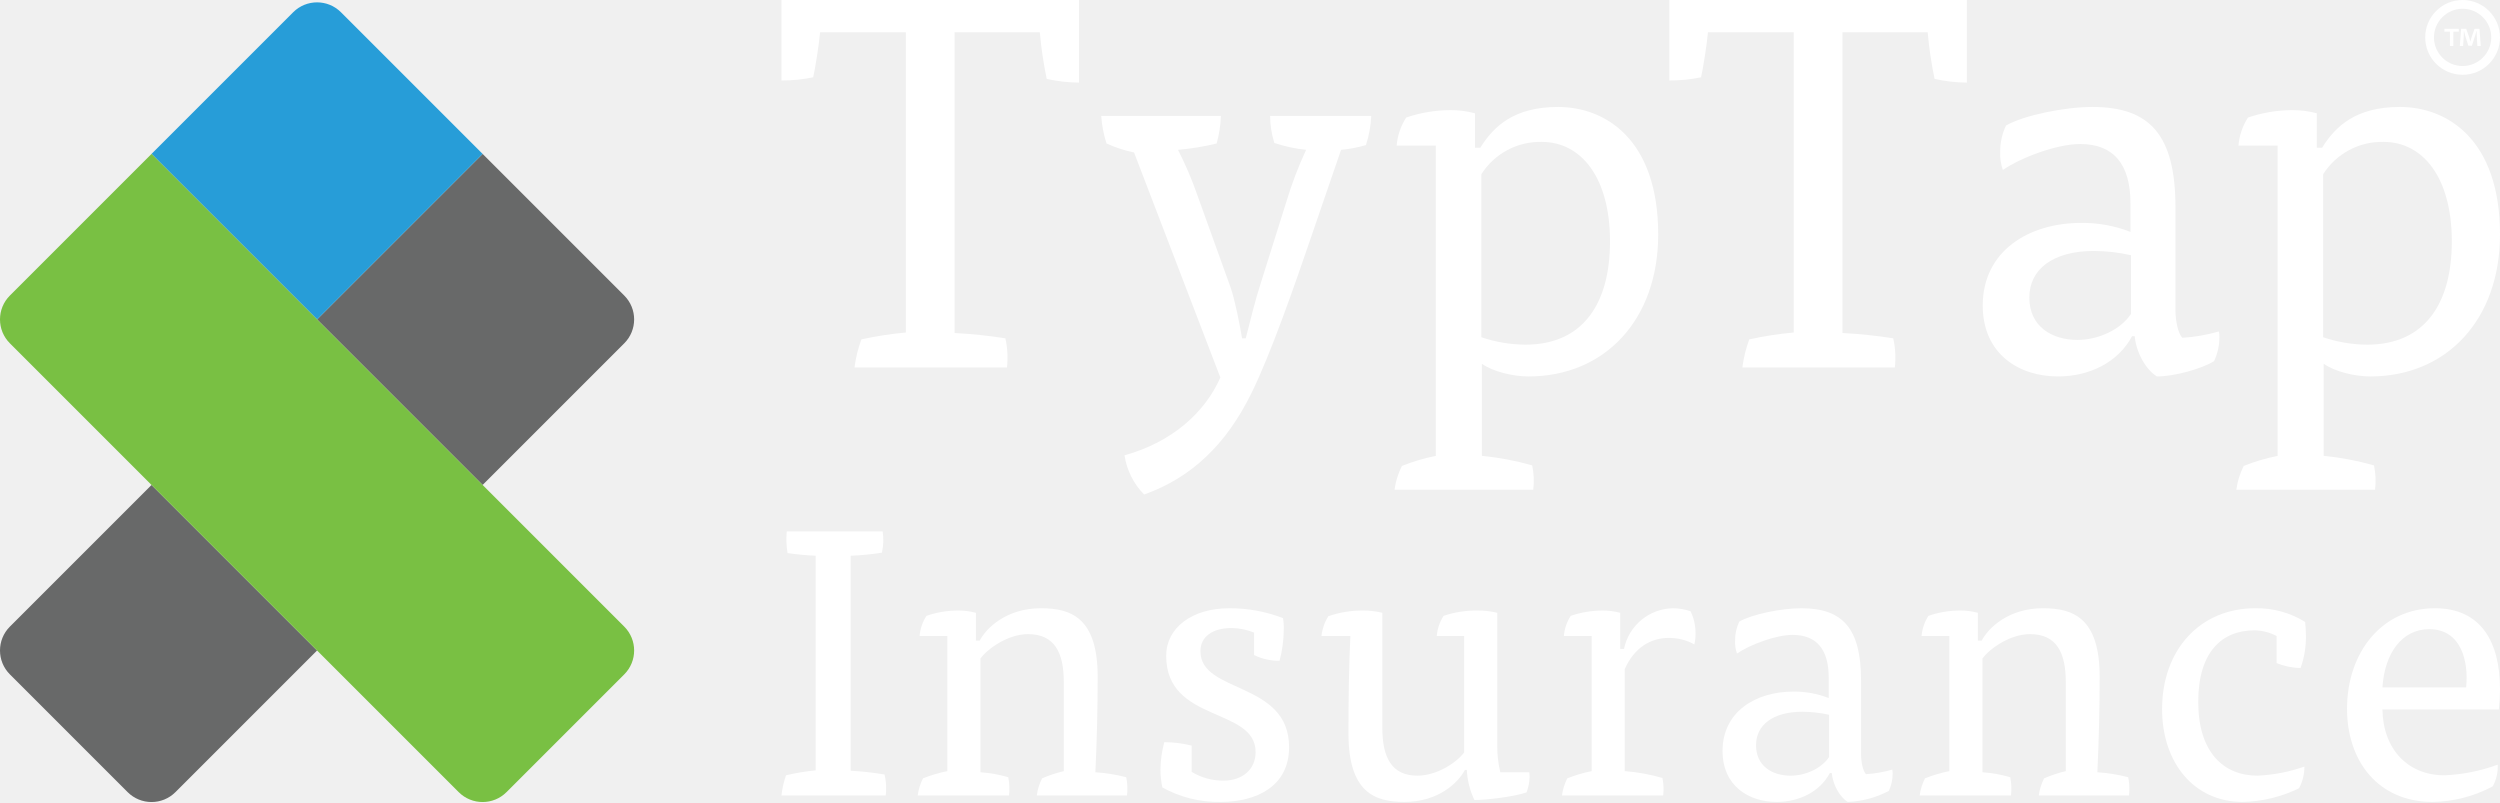
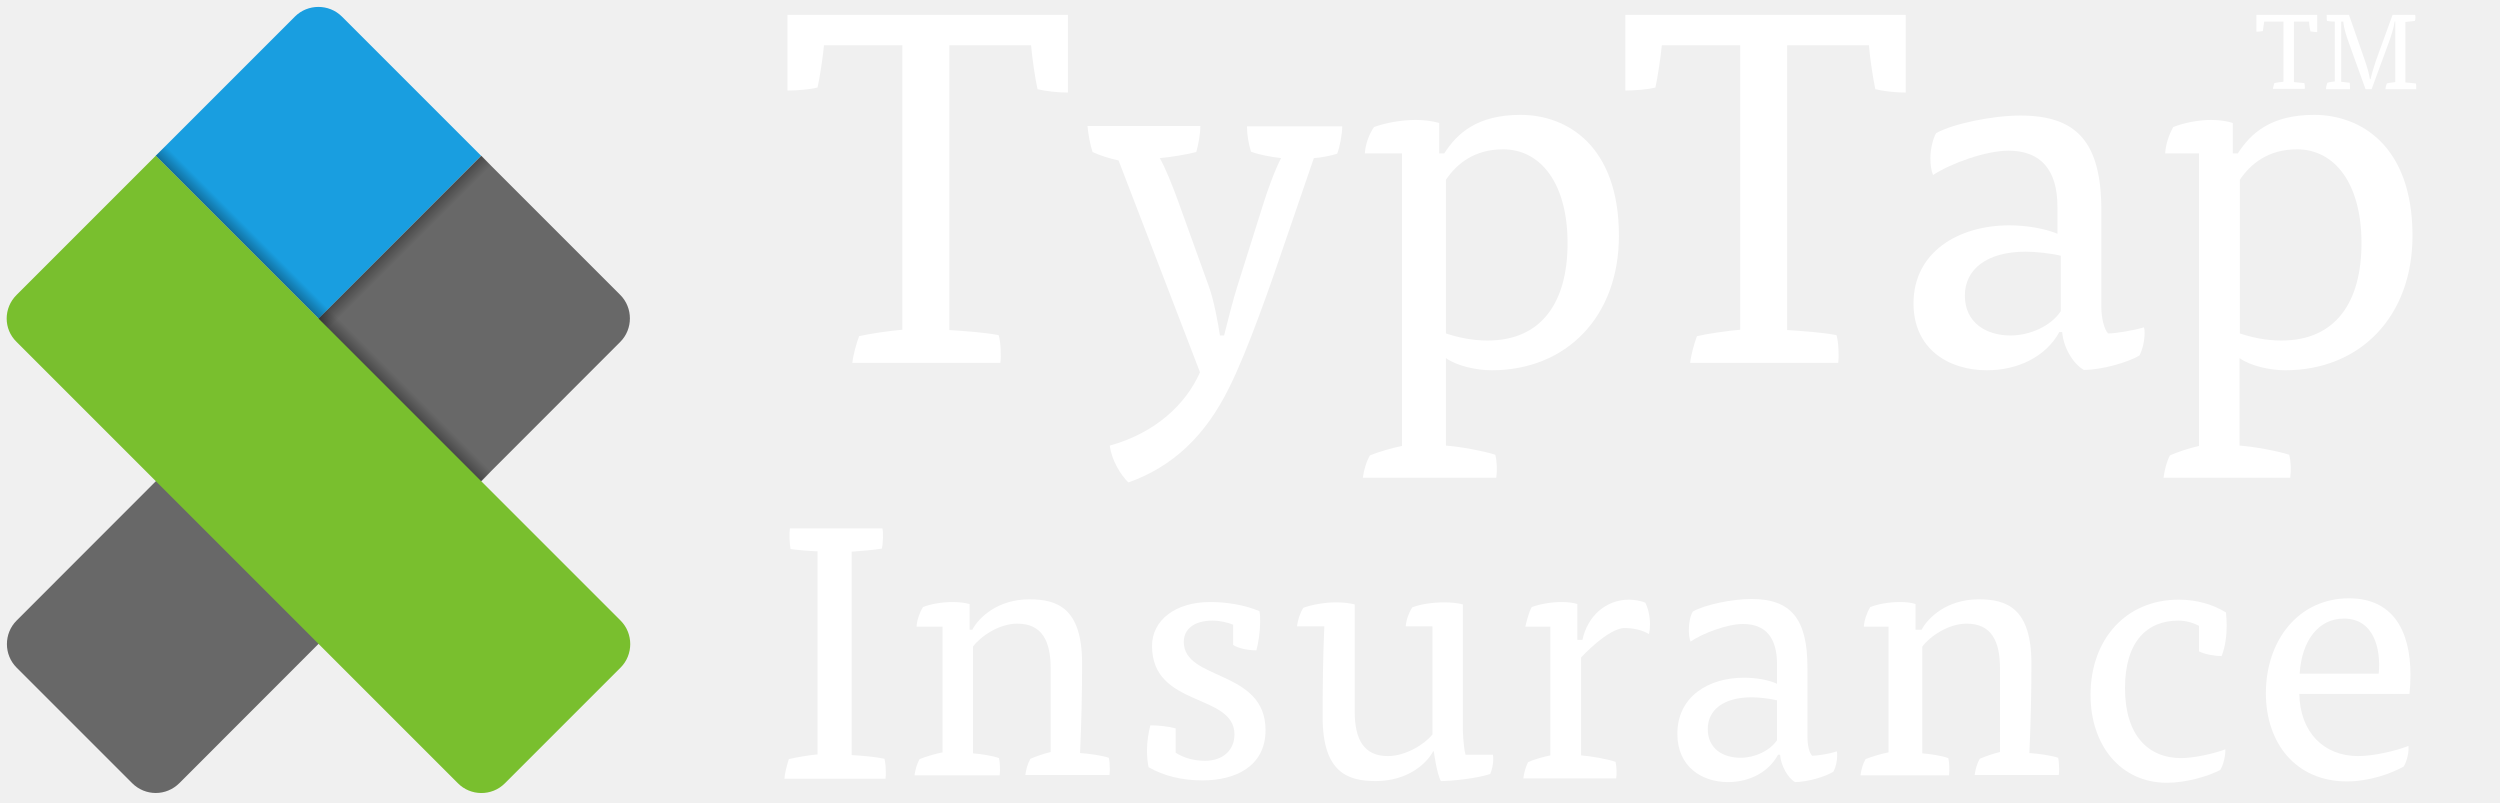
- <svg xmlns="http://www.w3.org/2000/svg" id="Layer_1" data-name="Layer 1" viewBox="0 0 740 237.401">
-   <defs>
-     <style>.cls-1{fill:#fff;}.cls-2{fill:none;}.cls-3{fill:#686969;}.cls-4{fill:#279dd8;}.cls-5{fill:#79c043;}</style>
-   </defs>
-   <path class="cls-1" d="M312.553,128.576a142.915,142.915,0,0,1,15.045,1.567,26.629,26.629,0,0,1,.47,8.619H282.933A37.859,37.859,0,0,1,284.971,130.457a105.5,105.5,0,0,1,13.164-2.038V39.56H272.747c-.314,3.605-1.411,10.5-2.037,13.321a44.496,44.496,0,0,1-9.403.94V30h88.076V54.448a44.521,44.521,0,0,1-9.56-1.097,121.365,121.365,0,0,1-2.038-13.791H312.553Z" transform="translate(-30 -30)" />
-   <path class="cls-1" d="M398.746,130.143c.94-3.761,2.977-11.911,4.232-15.672l7.835-24.918a113.965,113.965,0,0,1,5.798-15.202,43.429,43.429,0,0,1-9.402-2.037,26.655,26.655,0,0,1-1.254-7.993h29.933a32.152,32.152,0,0,1-1.568,8.619,38.254,38.254,0,0,1-7.365,1.411l-8.933,26.016c-4.388,12.851-11.911,34.634-17.709,46.231-7.365,14.889-17.553,24.762-31.657,29.777a20.912,20.912,0,0,1-5.798-11.598c14.104-3.918,23.821-12.694,28.366-23.037L365.679,75.135a38.29,38.29,0,0,1-8.149-2.665,34.148,34.148,0,0,1-1.568-8.149h35.418a34.087,34.087,0,0,1-1.253,8.149,75.78,75.78,0,0,1-11.44,1.881,103.904,103.904,0,0,1,5.642,13.165l9.873,27.425c1.254,3.448,2.821,11.284,3.449,15.202Z" transform="translate(-30 -30)" />
-   <path class="cls-1" d="M468.64,164.935a83.542,83.542,0,0,1,14.888,2.821,21.912,21.912,0,0,1,.314,7.209H442.782a21.76,21.76,0,0,1,2.194-7.053,58.034,58.034,0,0,1,10.03-2.977V73.098H443.408a18.136,18.136,0,0,1,2.821-8.307,41.075,41.075,0,0,1,13.008-2.193,27.037,27.037,0,0,1,7.365.94V73.725h1.567c3.919-6.269,9.874-12.067,23.037-12.067,13.791,0,29.62,9.402,29.62,37.769,0,25.231-15.828,42.001-38.396,42.001-4.544,0-10.5-1.411-13.791-3.761Zm-.156-35.105a41.829,41.829,0,0,0,13.007,2.194c17.239,0,25.074-12.381,25.074-30.56,0-18.806-8.462-29.463-20.216-29.463a20.628,20.628,0,0,0-17.865,9.56Z" transform="translate(-30 -30)" />
-   <path class="cls-1" d="M575.362,128.576a142.943,142.943,0,0,1,15.045,1.567,26.657,26.657,0,0,1,.47,8.619H545.742A37.913,37.913,0,0,1,547.779,130.457a105.546,105.546,0,0,1,13.165-2.038V39.56H535.556c-.314,3.605-1.411,10.5-2.037,13.321a44.496,44.496,0,0,1-9.403.94V30H612.19V54.448a44.536,44.536,0,0,1-9.56-1.097,121.593,121.593,0,0,1-2.037-13.791H575.362Z" transform="translate(-30 -30)" />
-   <path class="cls-1" d="M661.085,129.517c-4.075,7.679-12.538,11.911-21.941,11.911-11.44,0-22.254-6.582-22.254-21,0-16.142,13.635-24.449,29.15-24.449A38.947,38.947,0,0,1,660.615,98.643V90.18c0-11.597-5.015-17.552-14.889-17.552-6.739,0-17.395,3.918-22.88,7.679a13.641,13.641,0,0,1-.784-5.329,17.588,17.588,0,0,1,1.724-7.835c5.171-2.977,17.239-5.485,25.545-5.485,17.082,0,24.605,8.306,24.605,29.776v30.404c0,3.134.783,6.895,2.037,8.149a49.037,49.037,0,0,0,10.813-1.881,6.993,6.993,0,0,1,.157,1.723,16.674,16.674,0,0,1-1.568,7.053c-3.448,2.194-11.597,4.545-16.925,4.545-3.135-1.881-6.112-6.896-6.582-11.911Zm-.314-23.979a51.218,51.218,0,0,0-10.97-1.253c-12.224,0-19.12,5.485-19.12,13.791,0,8.619,6.739,12.537,14.261,12.537,6.112,0,12.694-2.977,15.828-7.679Z" transform="translate(-30 -30)" />
-   <path class="cls-1" d="M717.813,164.935a83.542,83.542,0,0,1,14.888,2.821,21.912,21.912,0,0,1,.314,7.209H691.955a21.76,21.76,0,0,1,2.194-7.053,58.048,58.048,0,0,1,10.029-2.977V73.098H692.581a18.136,18.136,0,0,1,2.821-8.307,41.068,41.068,0,0,1,13.007-2.193,27.039,27.039,0,0,1,7.366.94V73.725h1.567c3.918-6.269,9.874-12.067,23.037-12.067,13.791,0,29.62,9.402,29.62,37.769,0,25.231-15.828,42.001-38.396,42.001-4.545,0-10.5-1.411-13.791-3.761Zm-.156-35.105a41.829,41.829,0,0,0,13.007,2.194c17.239,0,25.074-12.381,25.074-30.56,0-18.806-8.462-29.463-20.216-29.463a20.628,20.628,0,0,0-17.865,9.56Z" transform="translate(-30 -30)" />
-   <polygon class="cls-2" points="93.853 94.551 142.851 45.553 93.853 94.551 93.853 94.551" />
-   <path class="cls-3" d="M32.93,215.473a10.003,10.003,0,0,0,0,14.147l34.851,34.851a10.003,10.003,0,0,0,14.147,0l41.925-41.925-48.998-48.998Z" transform="translate(-30 -30)" />
-   <path class="cls-3" d="M172.851,173.549l41.925-41.925a10.003,10.003,0,0,0,0-14.147L172.851,75.553l-48.998,48.998Z" transform="translate(-30 -30)" />
-   <path class="cls-4" d="M172.851,75.553,130.926,33.628a10.003,10.003,0,0,0-14.147,0L74.855,75.553l48.998,48.998Z" transform="translate(-30 -30)" />
-   <path class="cls-5" d="M172.851,173.549l-48.998-48.998h0L74.855,75.553,32.93,117.477a10.003,10.003,0,0,0,0,14.147L74.855,173.549l48.998,48.998,41.925,41.925a10.003,10.003,0,0,0,14.147,0l34.851-34.851a10.003,10.003,0,0,0,0-14.147Z" transform="translate(-30 -30)" />
-   <path class="cls-1" d="M261.306,265.458a27.041,27.041,0,0,1,1.354-5.969,64.845,64.845,0,0,1,8.784-1.464v-63.528a81.184,81.184,0,0,1-8.335-.788,24.56,24.56,0,0,1-.225-6.421H291.27a17.099,17.099,0,0,1-.228,6.307,77.669,77.669,0,0,1-9.236.901v63.638a88.504,88.504,0,0,1,10.027,1.126,17.704,17.704,0,0,1,.449,4.394,10.198,10.198,0,0,1-.114,1.803Z" transform="translate(-30 -30)" />
-   <path class="cls-1" d="M320.219,258.587a39.795,39.795,0,0,1,8.221,1.464,17.15,17.15,0,0,1,.228,5.406H301.632a15.725,15.725,0,0,1,1.578-5.067,41.443,41.443,0,0,1,7.209-2.141V218.264h-8.224a13.054,13.054,0,0,1,2.028-5.972,28.422,28.422,0,0,1,9.35-1.575,19.526,19.526,0,0,1,5.295.674v8.224H319.994c2.028-3.83,7.996-9.575,18.134-9.575,8.898,0,16.783,2.815,16.783,20.275,0,9.461-.228,18.697-.677,28.272a49.741,49.741,0,0,1,9.122,1.464,15.991,15.991,0,0,1,.338,3.492,10.819,10.819,0,0,1-.114,1.914H336.888a15.575,15.575,0,0,1,1.578-5.067,38.694,38.694,0,0,1,6.418-2.141V231.891c0-8.673-2.701-14.19-10.587-14.19-5.744,0-11.713,4.055-14.079,7.209Z" transform="translate(-30 -30)" />
-   <path class="cls-1" d="M401.209,217.249a18.301,18.301,0,0,0-6.646-1.351c-5.858,0-9.236,2.704-9.236,6.87,0,12.614,26.244,8.787,26.244,28.386,0,11.713-9.799,16.217-20.275,16.217a34.305,34.305,0,0,1-17.233-4.28,24.854,24.854,0,0,1-.563-5.406,32.558,32.558,0,0,1,1.126-7.996,32.761,32.761,0,0,1,8.11,1.012v7.772a17.793,17.793,0,0,0,9.461,2.591c5.63,0,9.461-3.378,9.461-8.446,0-13.405-26.469-8.562-26.469-28.499,0-8.221,7.547-14.079,18.697-14.079a43.526,43.526,0,0,1,15.882,2.929,17.12,17.12,0,0,1,.225,3.492,37.143,37.143,0,0,1-1.24,9.122,16.52,16.52,0,0,1-7.544-1.689Z" transform="translate(-30 -30)" />
-   <path class="cls-1" d="M463.386,218.264h-8.11a13.054,13.054,0,0,1,2.028-5.972,29.983,29.983,0,0,1,10.138-1.575,23.023,23.023,0,0,1,5.744.674v39.2a32.825,32.825,0,0,0,.901,7.996h8.559a6.85,6.85,0,0,1,.114,1.464,13.95,13.95,0,0,1-.901,4.504c-4.055,1.351-12.051,2.252-15.433,2.252a23.518,23.518,0,0,1-2.252-8.898h-.563c-2.028,3.83-7.886,9.461-17.909,9.461-8.784,0-16.556-2.815-16.556-20.272,0-9.464.111-19.374.563-28.835h-8.562a14.015,14.015,0,0,1,2.028-5.858,30.451,30.451,0,0,1,10.252-1.689,23.023,23.023,0,0,1,5.744.674v34.13c0,8.559,2.701,14.079,10.362,14.079,5.63,0,11.488-3.717,13.854-6.87Z" transform="translate(-30 -30)" />
-   <path class="cls-1" d="M510.7,222.092a15.063,15.063,0,0,1,14.642-12.051,16.03,16.03,0,0,1,5.067.901,14.649,14.649,0,0,1,1.464,6.759,12.435,12.435,0,0,1-.338,3.04,15.432,15.432,0,0,0-7.658-1.914c-5.181,0-10.138,2.815-12.953,9.236V258.249a55.937,55.937,0,0,1,11.15,2.028,15.674,15.674,0,0,1,.225,5.181H492.338a15.725,15.725,0,0,1,1.578-5.067,41.443,41.443,0,0,1,7.209-2.141V218.264h-8.224a13.054,13.054,0,0,1,2.028-5.972,29.507,29.507,0,0,1,9.35-1.575,19.526,19.526,0,0,1,5.295.674v10.701Z" transform="translate(-30 -30)" />
-   <path class="cls-1" d="M571.637,258.812c-2.929,5.52-9.012,8.559-15.768,8.559-8.224,0-15.996-4.729-15.996-15.091,0-11.602,9.799-17.571,20.952-17.571a27.969,27.969,0,0,1,10.473,1.914V230.54c0-8.335-3.603-12.614-10.701-12.614-4.843,0-12.501,2.815-16.445,5.52a9.846,9.846,0,0,1-.563-3.83,12.615,12.615,0,0,1,1.24-5.63c3.717-2.141,12.39-3.944,18.359-3.944,12.279,0,17.685,5.969,17.685,21.401v21.851c0,2.252.563,4.957,1.464,5.858a35.38,35.38,0,0,0,7.772-1.351,4.976,4.976,0,0,1,.114,1.237,12.029,12.029,0,0,1-1.126,5.07,28.542,28.542,0,0,1-12.165,3.264c-2.252-1.351-4.394-4.953-4.732-8.559Zm-.225-17.233a36.819,36.819,0,0,0-7.886-.901c-8.784,0-13.741,3.941-13.741,9.913,0,6.193,4.843,9.009,10.248,9.009,4.394,0,9.125-2.138,11.378-5.52Z" transform="translate(-30 -30)" />
-   <path class="cls-1" d="M616.805,258.587a39.789,39.789,0,0,1,8.224,1.464,17.152,17.152,0,0,1,.225,5.406h-27.032a15.645,15.645,0,0,1,1.575-5.067,41.443,41.443,0,0,1,7.209-2.141V218.264h-8.221a13.018,13.018,0,0,1,2.028-5.972,28.402,28.402,0,0,1,9.347-1.575,19.494,19.494,0,0,1,5.295.674v8.224h1.126c2.028-3.83,7.996-9.575,18.134-9.575,8.898,0,16.783,2.815,16.783,20.275,0,9.461-.225,18.697-.677,28.272a49.734,49.734,0,0,1,9.125,1.464,15.991,15.991,0,0,1,.338,3.492,10.819,10.819,0,0,1-.114,1.914H633.478a15.645,15.645,0,0,1,1.575-5.067,38.634,38.634,0,0,1,6.421-2.141V231.891c0-8.673-2.704-14.19-10.587-14.19-5.747,0-11.716,4.055-14.082,7.209Z" transform="translate(-30 -30)" />
-   <path class="cls-1" d="M703.882,218.264a14.475,14.475,0,0,0-6.535-1.689c-9.685,0-16.67,6.418-16.67,21.174,0,14.87,7.433,21.851,17.571,21.851a48.023,48.023,0,0,0,13.854-2.701,13.473,13.473,0,0,1-1.578,6.418,39.881,39.881,0,0,1-16.67,4.055c-14.528,0-23.878-11.713-23.878-27.481,0-17.46,11.15-29.85,27.595-29.85a27.12,27.12,0,0,1,14.756,4.055c.114,1.126.225,2.929.225,4.055a27.13,27.13,0,0,1-1.575,9.575,19.007,19.007,0,0,1-7.095-1.464Z" transform="translate(-30 -30)" />
-   <path class="cls-1" d="M735.196,240.001c.225,12.051,7.772,19.488,18.359,19.488a51.684,51.684,0,0,0,15.768-3.154,12.161,12.161,0,0,1-1.461,6.418,38.843,38.843,0,0,1-17.799,4.618c-16.106,0-25.343-12.051-25.343-27.595,0-16.559,10.252-29.736,26.02-29.736,13.516,0,19.26,9.799,19.26,23.992a54.728,54.728,0,0,1-.338,5.969Zm24.78-6.532c.788-7.772-1.464-17.233-10.925-17.233-7.999,0-13.181,6.981-13.854,17.233Z" transform="translate(-30 -30)" />
-   <path class="cls-1" d="M757.81,38.529v.841h-1.625v4.241H755.176V39.369h-1.625v-.841Zm5.492,5.081-.187-2.989c-.019-.392-.019-.878-.037-1.42h-.056c-.131.448-.28,1.046-.43,1.513l-.915,2.821h-1.046l-.915-2.896c-.093-.392-.243-.99-.355-1.438h-.056c0,.467-.019.953-.037,1.42l-.187,2.989h-.971l.374-5.081h1.513l.878,2.485c.112.392.205.766.336,1.289h.019c.131-.467.243-.897.355-1.27l.878-2.503h1.457l.392,5.081Z" transform="translate(-30 -30)" />
-   <path class="cls-1" d="M758.931,32.594a8.475,8.475,0,1,1-8.475,8.475,8.475,8.475,0,0,1,8.475-8.475m0-2.594A11.069,11.069,0,1,0,770,41.069,11.082,11.082,0,0,0,758.931,30Z" transform="translate(-30 -30)" />
+ <svg xmlns="http://www.w3.org/2000/svg" version="1.1" id="Layer_1" x="0px" y="0px" viewBox="0 0 740 237.4" style="enable-background:new 0 0 740 237.4;" xml:space="preserve">
+   <style type="text/css">
+ 	.st0{fill:#FFFFFF;}
+ 	.st1{fill:#686868;}
+ 	.st2{fill:#199EE0;}
+ 	.st3{fill:#79BF2E;}
+ 	.st4{fill:url(#SVGID_1_);}
+ 	.st5{fill:url(#SVGID_2_);}
+ </style>
+   <g>
+     <g>
+       <path class="st0" d="M281,97.7c4.7,0.3,10.5,0.7,14.6,1.5c0.6,1.8,0.8,6.4,0.5,8.2h-43.8c0.2-2.2,1.2-5.8,2-7.9    c3-0.7,9.1-1.6,12.8-1.9V13.4h-23.2c-0.3,3.4-1.3,9.9-1.9,12.5c-2.2,0.6-6.2,0.9-8.9,0.9V4.4h83v23c-3,0-6.6-0.4-9-1    c-0.7-3.2-1.6-9.3-1.9-13H281V97.7z" />
+       <path class="st0" d="M362.3,99.4c0.9-3.5,2.8-11.2,4-14.8l7.4-23.5c1.3-4.3,3.7-10.9,5.5-14.3c-2.7-0.3-6.6-1-8.9-1.9    c-0.7-2.2-1.2-5-1.2-7.5h28.2c0,2.2-0.7,6.1-1.5,8.1c-1.8,0.6-5,1.2-6.9,1.3l-8.4,24.5c-4.1,12.1-11.2,32.6-16.7,43.5    c-6.9,14-16.5,23.3-29.8,28c-2.2-2.1-5-6.6-5.5-10.9c13.3-3.7,22.4-12,26.7-21.7l-24.1-62.7c-2.7-0.6-5.6-1.5-7.7-2.5    c-0.7-2.1-1.3-5.3-1.5-7.7h33.4c0,2.4-0.6,5.6-1.2,7.7c-2.7,0.7-7.4,1.5-10.8,1.8c1.8,3.2,3.8,8.3,5.3,12.4l9.3,25.8    c1.2,3.2,2.7,10.6,3.2,14.3H362.3z" />
+       <path class="st0" d="M428,131.9c4.2,0.3,11.2,1.6,14.6,2.7c0.5,1.8,0.6,4.8,0.3,6.8h-39.5c0.3-2.2,1-4.7,2.1-6.6    c2.4-1,6.5-2.2,9.5-2.8V45.4h-11c0.1-2.5,1.2-5.6,2.7-7.8c3.3-1.2,8-2.1,12.3-2.1c2.5,0,4.9,0.3,7,0.9v9h1.5    c3.8-5.9,9.7-11.4,22.6-11.4c13.5,0,29.1,8.9,29.1,35.8c0,23.9-15.5,39.8-37.7,39.8c-4.5,0-10.3-1.3-13.5-3.6V131.9z M428,98.7    c3.6,1.2,7.8,2.1,12.3,2.1c16.3,0,23.7-11.7,23.7-28.8c0-17.8-8-27.8-19.1-27.8c-8.6,0-13.8,4.4-16.9,9V98.7z" />
+       <path class="st0" d="M529,97.7c4.7,0.3,10.5,0.7,14.6,1.5c0.6,1.8,0.8,6.4,0.5,8.2h-43.8c0.2-2.2,1.2-5.8,2-7.9    c3-0.7,9.1-1.6,12.8-1.9V13.4h-23.2c-0.3,3.4-1.3,9.9-1.9,12.5c-2.2,0.6-6.2,0.9-8.9,0.9V4.4h83v23c-3,0-6.6-0.4-9-1    c-0.7-3.2-1.6-9.3-1.9-13H529V97.7z" />
+       <path class="st0" d="M609.5,98.4c-4,7.2-12.2,11.2-21.4,11.2c-11.2,0-21.7-6.2-21.7-19.8c0-15.2,13.3-23.1,28.4-23.1    c4.9,0,10.4,0.9,14.2,2.5v-8c0-10.9-4.9-16.6-14.5-16.6c-6.6,0-17,3.7-22.3,7.2c-0.6-1.3-0.8-3.1-0.8-5c0-2.8,0.8-5.9,1.7-7.4    c5-2.8,16.8-5.2,24.9-5.2c16.7,0,24,7.8,24,28.1v28.7c0,3,0.8,6.5,2,7.7c2.3,0,7.6-0.9,10.6-1.8c0.2,0.6,0.2,1.2,0.2,1.6    c0,2.4-0.6,4.9-1.5,6.7c-3.4,2.1-11.3,4.3-16.5,4.3c-3.1-1.8-6-6.5-6.4-11.2H609.5z M610,75.7c-2.8-0.7-7.4-1.2-10.4-1.2    c-11.5,0-18,5.2-18,13c0,8.1,6.4,11.8,13.5,11.8c5.8,0,12-2.8,14.9-7.2V75.7z" />
+       <path class="st0" d="M663,131.9c4.2,0.3,11.2,1.6,14.6,2.7c0.5,1.8,0.6,4.8,0.3,6.8h-37.5c0.3-2.2,0.9-4.7,1.9-6.6    c2.2-1,5.9-2.2,8.6-2.8V45.4h-10c0.1-2.5,1.1-5.6,2.4-7.8c3-1.2,7.3-2.1,11.2-2.1c2.3,0,4.5,0.3,6.4,0.9v9h1.5    c3.8-5.9,9.7-11.4,22.6-11.4c13.5,0,29.1,8.9,29.1,35.8c0,23.9-15.5,39.8-37.7,39.8c-4.5,0-10.3-1.3-13.5-3.6V131.9z M663,98.7    c3.6,1.2,7.8,2.1,12.3,2.1c16.3,0,23.7-11.7,23.7-28.8c0-17.8-8-27.8-19.1-27.8c-8.6,0-13.8,4.4-16.9,9V98.7z" />
+     </g>
+     <g>
+       <path class="st0" d="M232.2,230.4c0.1-1.6,0.8-4.2,1.3-5.7c2-0.5,6.1-1.2,8.5-1.4v-60.1c-2.5-0.1-6.2-0.4-8-0.7    c-0.3-1.4-0.4-4.7-0.2-6.1h27.4c0.3,1.3,0.2,4.6-0.2,6c-2.5,0.4-6.1,0.7-8.9,0.9v60.2c3.2,0.2,7,0.5,9.7,1.1    c0.3,1.2,0.4,2.7,0.4,4.2c0,0.6,0,1-0.1,1.7H232.2z" />
+       <path class="st0" d="M288,223c2.6,0.2,5.8,0.7,7.7,1.4c0.3,1.3,0.4,3.6,0.2,5.1h-25.2c0.2-1.6,0.7-3.4,1.5-4.8    c1.7-0.7,4.7-1.6,6.8-2v-37.2h-7.7c0.1-1.9,0.9-4.2,1.9-5.8c2.2-0.9,5.6-1.5,8.8-1.5c1.8,0,3.5,0.2,5,0.6v7.6h0.8    c1.9-3.6,7.5-9,16.9-9c8.3,0,15.6,2.6,15.6,19c0,8.9-0.2,17.5-0.6,26.5c2.8,0.2,6.4,0.7,8.5,1.4c0.2,0.8,0.3,2.1,0.3,3.3    c0,0.6,0,1.2-0.1,1.8h-24.9c0.2-1.6,0.7-3.4,1.5-4.8c1.6-0.7,4.2-1.6,6-2v-24.7c0-8.1-2.5-13.3-9.9-13.3c-5.4,0-10.9,3.8-13.1,6.8    V223z" />
+       <path class="st0" d="M365,184.9c-1.5-0.6-3.8-1.2-6.1-1.2c-5.4,0-8.5,2.5-8.5,6.3c0,11.6,24.2,8.1,24.2,26.1    c0,10.8-9,14.9-18.7,14.9c-5.9,0-11.4-1.3-15.9-3.9c-0.3-1.1-0.5-3.3-0.5-5c0-2.6,0.5-5.5,1-7.4c2.3,0,5.3,0.3,7.5,0.9v7.2    c2.4,1.6,5.6,2.4,8.7,2.4c5.2,0,8.7-3.1,8.7-7.8c0-12.3-24.4-7.9-24.4-26.2c0-7.6,6.9-13,17.2-13c4.8,0,10,0.8,14.6,2.7    c0.2,0.9,0.2,2.1,0.2,3.2c0,2.9-0.5,6.1-1.1,8.4c-2.3,0-5.2-0.5-6.9-1.6V184.9z" />
+       <path class="st0" d="M424,185.4h-7.9c0.1-1.8,0.9-4,1.9-5.6c2.5-1,6.1-1.5,9.6-1.5c1.9,0,3.8,0.2,5.4,0.6v36.9    c0,0,0.1,5.1,0.8,7.6h8.1c0.1,0.4,0.1,1.1,0.1,1.4c0,1.4-0.4,3.2-0.9,4.3c-3.8,1.3-11.4,2.1-14.6,2.1c-1.2-2.1-2.1-8.8-2.1-8.8    h-0.2c-1.9,3.6-7.5,8.8-17,8.8c-8.3,0-15.7-2.6-15.7-18.9c0-8.8,0.1-18.1,0.5-26.9h-8.1c0.2-1.7,0.9-4,1.9-5.5    c2.5-0.9,6.2-1.6,9.7-1.6c1.9,0,3.9,0.2,5.5,0.6v31.8c0,8,2.6,13.1,9.8,13.1c5.3,0,10.9-3.5,13.2-6.4V185.4z" />
+       <path class="st0" d="M468.4,189.4c1.5-7,6.9-11.9,13.8-11.9c1.3,0,3.5,0.3,4.8,0.9c0.7,1.3,1.4,3.7,1.4,6.4c0,1.1-0.1,2-0.3,2.9    c-1.9-1.2-4.7-1.8-7.2-1.8c-4.9,0-12.9,8.7-12.9,8.7v29c2.9,0.2,7.9,1.1,10.2,1.9c0.3,1.3,0.4,3.4,0.2,4.9h-27.5    c0.2-1.6,0.7-3.4,1.4-4.8c1.7-0.8,4.6-1.6,6.6-2v-38.1h-7.4c0,0,0.9-4.2,1.9-5.8c2.3-0.9,5.8-1.5,8.8-1.5c1.8,0,3.5,0.2,4.7,0.6    v10.6H468.4z" />
+       <path class="st0" d="M526.3,223.4c-2.8,5.2-8.5,8.1-14.8,8.1c-7.7,0-15-4.5-15-14.3c0-11,9.2-16.6,19.7-16.6    c3.4,0,7.2,0.6,9.8,1.8v-5.8c0-7.9-3.4-11.9-10.1-11.9c-4.6,0-11.8,2.7-15.5,5.2c-0.4-1-0.5-2.2-0.5-3.6c0-2,0.5-4.3,1.2-5.3    c3.5-2,11.6-3.7,17.3-3.7c11.5,0,16.6,5.6,16.6,20.2v20.7c0,2.1,0.5,4.7,1.4,5.5c1.6,0,5.3-0.6,7.3-1.3c0.1,0.4,0.1,0.9,0.1,1.2    c0,1.7-0.4,3.5-1.1,4.8c-2.3,1.5-7.8,3.1-11.4,3.1c-2.1-1.3-4.1-4.7-4.4-8.1H526.3z M526,207.3c-2-0.5-5.3-0.9-7.5-0.9    c-8.3,0-13,3.7-13,9.4c0,5.9,4.6,8.5,9.7,8.5c4.2,0,8.6-2,10.8-5.2V207.3z" />
+       <path class="st0" d="M569,223c2.6,0.2,5.8,0.7,7.7,1.4c0.3,1.3,0.4,3.6,0.2,5.1h-26.2c0.2-1.6,0.7-3.4,1.5-4.8    c1.7-0.7,4.7-1.6,6.8-2v-37.2h-7.3c0.1-1.9,0.9-4.2,1.9-5.8c2.2-0.9,5.6-1.5,8.8-1.5c1.8,0,3.5,0.2,4.6,0.6v7.6h1.8    c1.9-3.6,7.5-9,16.9-9c8.3,0,15.6,2.6,15.6,19c0,8.9-0.2,17.5-0.6,26.5c2.8,0.2,6.4,0.7,8.5,1.4c0.2,0.8,0.3,2.1,0.3,3.3    c0,0.6,0,1.2-0.1,1.8h-24.9c0.2-1.6,0.7-3.4,1.5-4.8c1.6-0.7,4.2-1.6,6-2v-24.7c0-8.1-2.5-13.3-9.9-13.3c-5.4,0-10.9,3.8-13.1,6.8    V223z" />
+       <path class="st0" d="M651,185.3c-2.1-1.1-4.2-1.6-6.2-1.6c-9.2,0-15.8,6.1-15.8,20c0,14.1,7,20.7,16.6,20.7    c3.7,0,9.7-1.3,13.1-2.6c0.1,1.6-0.5,4.5-1.5,6.1c-3.6,1.9-10.1,3.8-15.8,3.8c-13.7,0-22.6-11.1-22.6-26    c0-16.5,10.5-28.2,26.1-28.2c5.5,0,10.3,1.5,14,3.8c0.1,1.1,0.2,2.8,0.2,3.8c0,3.1-0.4,6.3-1.5,9.1c-1.9,0-5-0.5-6.7-1.4V185.3z" />
+       <path class="st0" d="M680.6,205.4c0.2,11.4,7.3,18.4,17.4,18.4c4.6,0,11-1.5,14.9-3c0.2,1.6-0.4,4.5-1.4,6.1    c-3.8,2.1-10.2,4.4-16.8,4.4c-15.2,0-24-11.4-24-26.1c0-15.7,9.7-28.1,24.6-28.1c12.8,0,18.2,9.3,18.2,22.7c0,1.8-0.1,3.7-0.3,5.6    H680.6z M704.1,199.4c0.7-7.3-1.4-16.3-10.3-16.3c-7.6,0-12.5,6.6-13.1,16.3H704.1z" />
+     </g>
+     <g>
+       <path class="st0" d="M679,24.3c1,0.1,2.2,0.2,3.1,0.3c0.1,0.4,0.2,1.4,0.1,1.7h-9.4c0-0.5,0.3-1.2,0.4-1.7c0.7-0.2,2-0.3,2.7-0.4    V6.4h-5.7c-0.1,0.8-0.3,2.2-0.4,2.8c-0.5,0.1-1.3,0.2-1.9,0.2v-5h18v5.1c-0.6,0-1.4-0.1-2-0.2c-0.2-0.7-0.4-2.1-0.4-2.9H679V24.3z    " />
+       <path class="st0" d="M695.3,12.8c-0.8-2.2-1.5-4.4-1.7-6.4H693v17.8c1,0.1,1.9,0.2,2.5,0.3c0.1,0.4,0.1,1.3,0.1,1.9h-7.1    c0-0.7,0.2-1.4,0.4-1.9c0.5-0.2,2.2-0.4,2.2-0.4V6.4c-0.7,0-1.8-0.1-2.3-0.2c-0.1-0.4-0.1-1.4-0.1-1.8h6.6l4.7,13.5    c0.6,1.7,1.2,3.7,1.5,5.5h0.2c0.4-1.8,1-3.7,1.6-5.5l4.9-13.5h6.7c0.1,0.4,0.1,1.4-0.1,1.8c-0.8,0.1-1.9,0.2-2.8,0.3v17.9    c1,0.1,2.2,0.2,3.1,0.3c0.1,0.3,0.1,0.8,0.1,1.2c0,0.2,0,0.3,0,0.5h-9.1c0-0.5,0.2-1.2,0.4-1.7c0.6-0.2,1.8-0.3,2.5-0.4V6.4h-0.2    c-0.2,1.8-1,4.2-1.8,6.4l-5,13.6h-1.8L695.3,12.8z" />
+     </g>
+     <path class="st1" d="M39.1,231.8L4.9,197.6c-3.8-3.8-3.8-10.1,0-13.9L142.4,46.1l41.2,41.2c3.8,3.8,3.8,10.1,0,13.9L53.1,231.8   C49.2,235.7,43,235.7,39.1,231.8z" />
+     <path class="st2" d="M94.3,94.3L46.1,46.1L87.3,4.9c3.8-3.8,10.1-3.8,13.9,0l41.2,41.2L94.3,94.3z" />
+     <path class="st3" d="M135.5,231.8L4.9,101.2C1,97.4,1,91.2,4.9,87.3l41.2-41.2l137.6,137.6c3.8,3.8,3.8,10.1,0,13.9l-34.3,34.3   C145.6,235.7,139.3,235.7,135.5,231.8z" />
+     <linearGradient id="SVGID_1_" gradientUnits="userSpaceOnUse" x1="142.938" y1="133.303" x2="142.938" y2="128.614" gradientTransform="matrix(0.5831 0.5831 -0.6661 0.6661 99.7365 -77.8183)">
+       <stop offset="0" style="stop-color:#000000;stop-opacity:0.3" />
+       <stop offset="0.95" style="stop-color:#000000;stop-opacity:0" />
+     </linearGradient>
+     <polygon class="st4" points="142.5,142.5 46.1,46.1 49.2,43 145.6,139.4  " />
+     <linearGradient id="SVGID_2_" gradientUnits="userSpaceOnUse" x1="201.538" y1="99.828" x2="201.538" y2="95.138" gradientTransform="matrix(-0.2916 0.2916 -0.6661 -0.6661 243.6448 77.9002)">
+       <stop offset="0" style="stop-color:#000000;stop-opacity:0.3" />
+       <stop offset="0.95" style="stop-color:#000000;stop-opacity:0" />
+     </linearGradient>
+     <polygon class="st5" points="94.3,94.3 142.5,46.1 145.6,49.2 97.4,97.4  " />
+   </g>
</svg>
